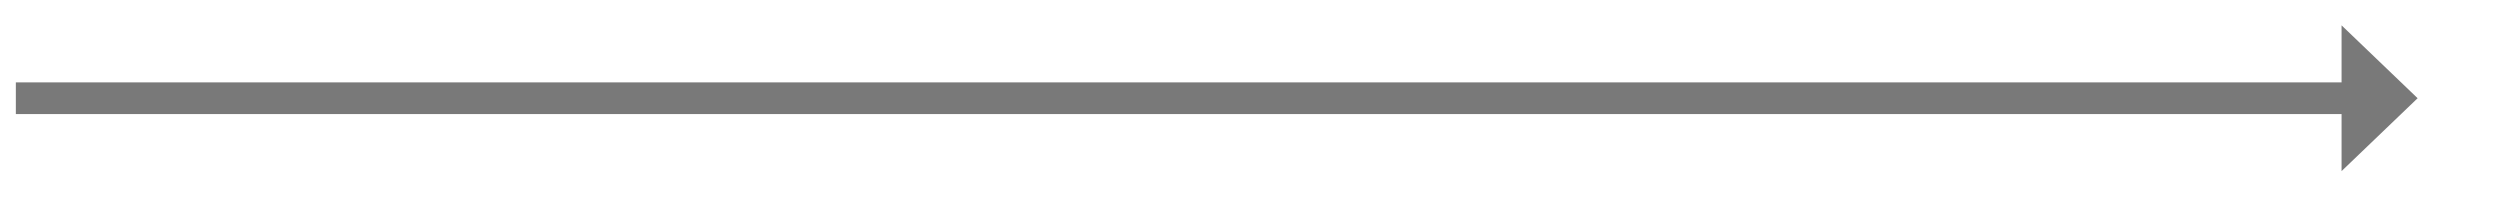
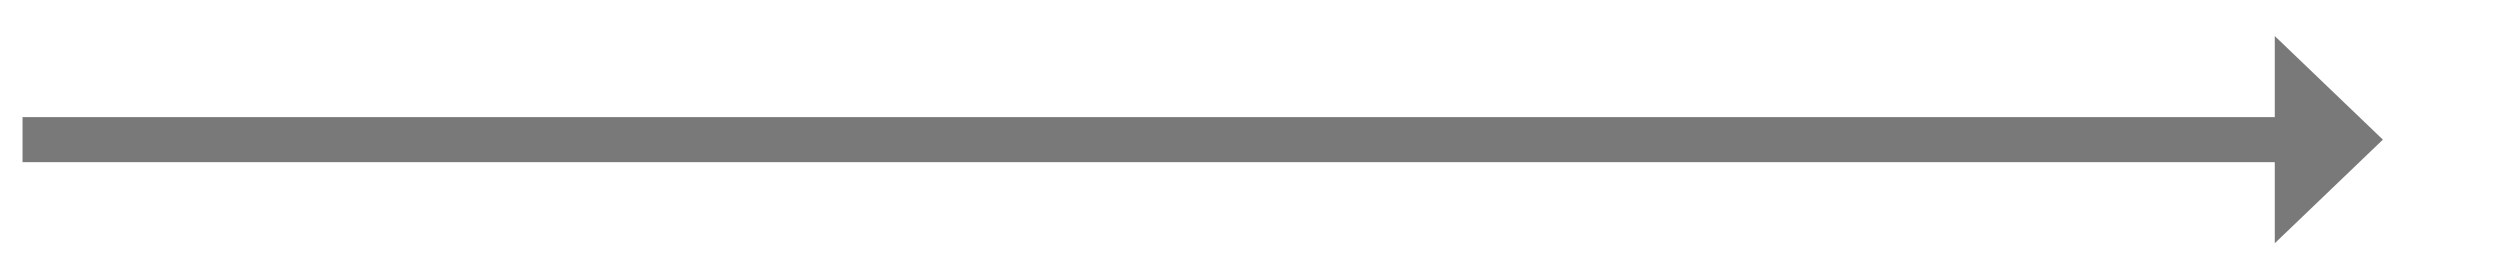
- <svg xmlns="http://www.w3.org/2000/svg" version="1.1" width="394.5px" height="31px">
-   <g transform="matrix(1 0 0 1 -440.5 -241 )">
-     <path d="M 810 268  L 822 256.5  L 810 245  L 810 268  Z " fill-rule="nonzero" fill="#797979" stroke="none" />
-     <path d="M 443 256.5  L 813 256.5  " stroke-width="5" stroke="#797979" fill="none" />
+ <svg xmlns="http://www.w3.org/2000/svg" version="1.1" width="277.5px" height="31px">
+   <g transform="matrix(1 0 0 1 -548.5 -616 )">
+     <path d="M 801 643  L 813 631.5  L 801 620  L 801 643  Z " fill-rule="nonzero" fill="#797979" stroke="none" />
+     <path d="M 551 631.5  L 804 631.5  " stroke-width="5" stroke="#797979" fill="none" />
  </g>
</svg>
